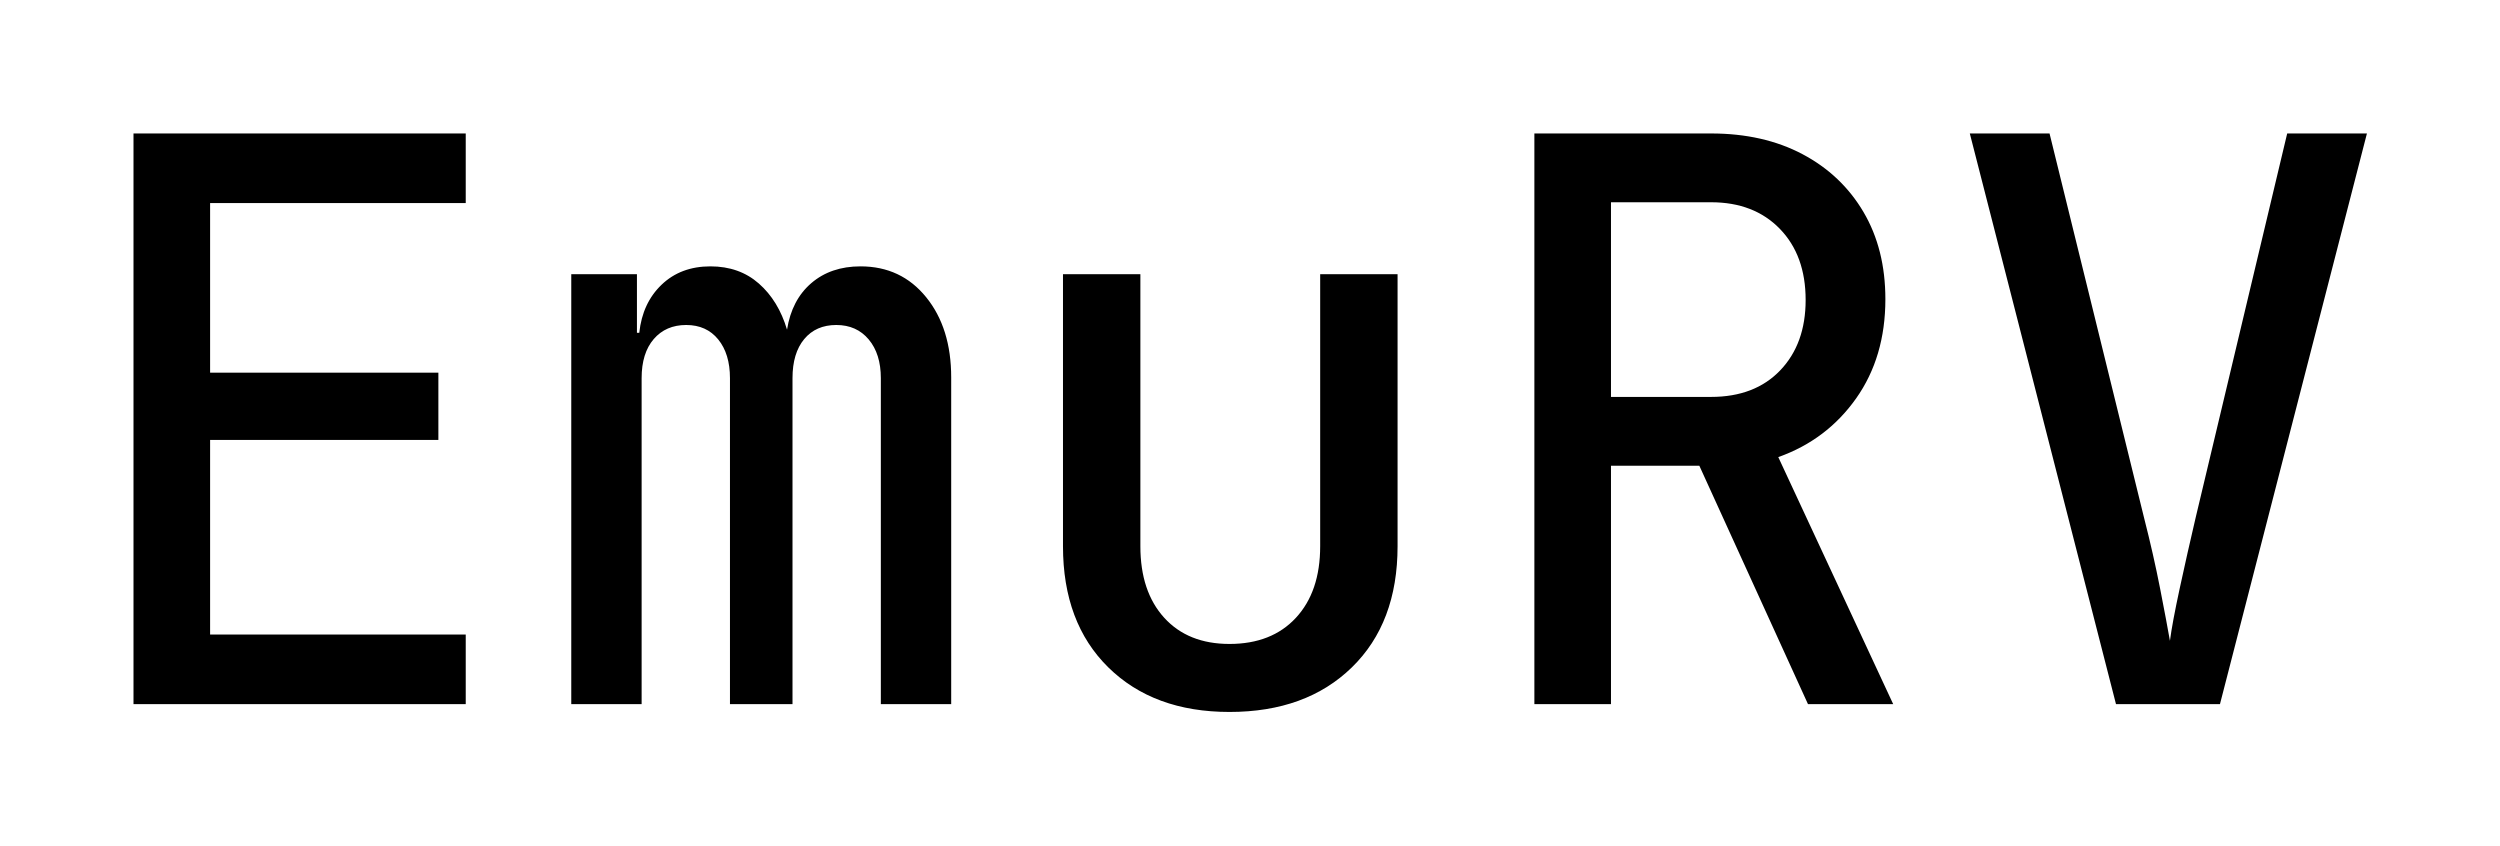
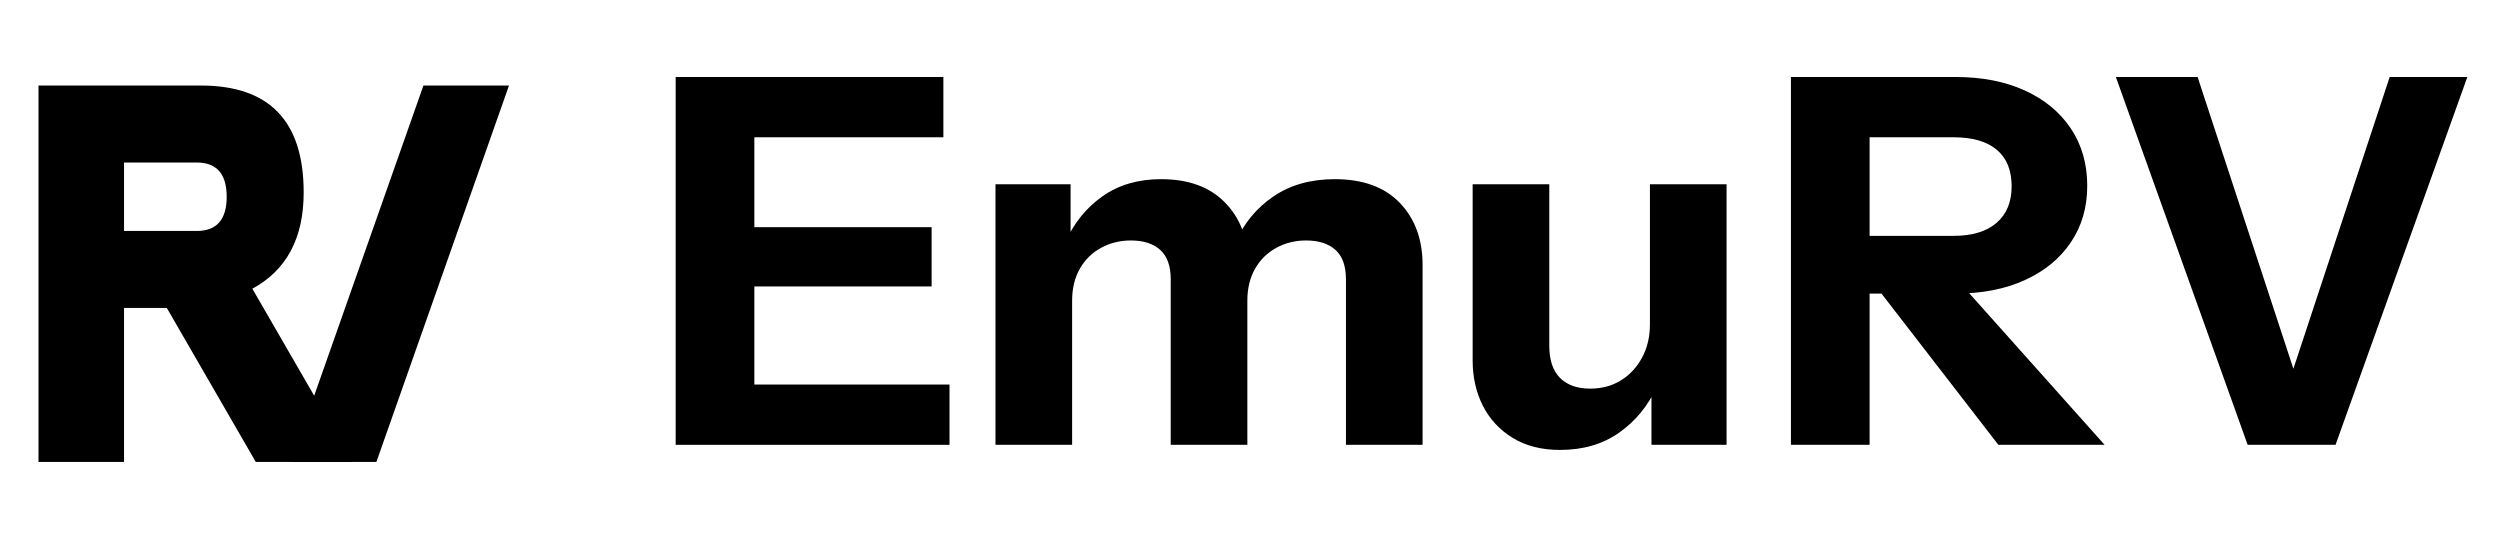
- <svg xmlns="http://www.w3.org/2000/svg" class="logo-emurv" viewBox="0 0 337.1 114.0" role="img" aria-label="EmuRV">
-   <g transform="matrix(0.10541 0 0 -0.10541 7.7757 94.9459)">
-     <path class="logo-emu" d="M97.0 0V730H522.0V641H195.0V424H487.0V338H195.0V89H522.0V0Z M657.0 0V550H741.0V475H744.0Q748.0 513 772.5 536.5Q797.0 560 835.0 560Q872.0 560 897.0 538.0Q922.0 516 933.0 479Q939.0 517 964.0 538.5Q989.0 560 1027.0 560Q1079.0 560 1111.0 520.5Q1143.0 481 1143.0 418V0H1053.0V417Q1053.0 448 1037.5 466.5Q1022.0 485 996.0 485Q970.0 485 955.0 467.0Q940.0 449 940.0 417V0H860.0V417Q860.0 448 845.0 466.5Q830.0 485 804.0 485Q778.0 485 762.5 467.0Q747.0 449 747.0 417V0Z M1499.0 -10Q1402.0 -10 1344.0 47.0Q1286.0 104 1286.0 202V550H1385.0V202Q1385.0 144 1415.5 110.5Q1446.0 77 1499.0 77Q1553.0 77 1584.0 110.5Q1615.0 144 1615.0 202V550H1714.0V202Q1714.0 104 1655.5 47.0Q1597.0 -10 1499.0 -10Z" />
-     <path class="logo-rv" d="M1889.0 0V730H2115.0Q2182.0 730 2232.0 703.5Q2282.0 677 2310.0 629.5Q2338.0 582 2338.0 518Q2338.0 444 2300.5 391.0Q2263.0 338 2201.0 316L2348.0 0H2239.0L2100.0 305H1987.0V0ZM1987.0 393H2115.0Q2171.0 393 2203.5 427.0Q2236.0 461 2236.0 517Q2236.0 574 2203.0 608.0Q2170.0 642 2115.0 642H1987.0Z M2633.0 0 2446.0 730H2548.0L2669.0 238Q2681.0 191 2689.5 147.5Q2698.0 104 2702.0 81Q2705.0 104 2714.5 148.0Q2724.0 192 2735.0 239L2852.0 730H2954.0L2766.0 0Z" />
+ <svg xmlns="http://www.w3.org/2000/svg" viewBox="0 0 1169 256" class="logo-emurv" role="img" aria-label="EmuRV">
+   <g>
+     <g transform="translate(-6 0)">
+       <path class="logo-emu" d="M24 40H100Q148 40 148 90Q148 122 124 135L170.8 216H125.6L84 144H64V216H24Z M64 76V108H98Q112 108 112 92Q112 76 98 76Z" fill-rule="evenodd" />
+       <path class="logo-rv" d="M204 40H244L182 216H142Z" />
+     </g>
+   </g>
+   <g transform="translate(284 0)">
+     <g transform="translate(20 208) scale(0.238889 -0.238889)">
+       <g transform="translate(0.00 0)">
+         <path class="logo-emu" d="M50 0V720H204V0ZM122 0V118H586V0ZM122 310V426H551V310ZM122 602V720H574V602Z" />
+       </g>
+       <g transform="translate(616.00 0)">
+         <path class="logo-emu" d="M60 0V510H207V390H210V0ZM403 0V324Q403 363 382.5 381.5Q362 400 325 400Q293 400 266.5 385.5Q240 371 225.0 344.5Q210 318 210 282L197 397Q222 453 269.5 486.5Q317 520 384 520Q464 520 508.5 475.0Q553 430 553 362V0ZM746 0V324Q746 363 725.5 381.5Q705 400 668 400Q636 400 609.5 385.5Q583 371 568.0 344.5Q553 318 553 282L530 397Q555 453 604.5 486.5Q654 520 724 520Q807 520 851.5 473.5Q896 427 896 352V0Z" />
+       </g>
+       <g transform="translate(1556.00 0)">
+         <path class="logo-emu" d="M225 -10Q171 -10 132.5 13.5Q94 37 74.0 76.5Q54 116 54 165V510H204V194Q204 152 225.0 131.0Q246 110 284 110Q318 110 344.0 126.0Q370 142 385.5 170.5Q401 199 401 236L414 113Q389 58 341.0 24.0Q293 -10 225 -10ZM404 0V120H401V510H551V0Z" />
+       </g>
+       <g transform="translate(2187.00 0)">
+         <path class="logo-rv" d="M46 0V720H368Q446 720 504.0 693.5Q562 667 594.0 619.0Q626 571 626 507Q626 444 594.0 396.5Q562 349 504.0 322.5Q446 296 368 296H168V409H364Q419 409 448.5 434.5Q478 460 478 506Q478 553 449.0 577.5Q420 602 364 602H200V0ZM452 0 163 374H326L660 0Z" />
+       </g>
+       <g transform="translate(2845.00 0)">
+         <path class="logo-rv" d="M282 0 24 720H184L381 120H362L560 720H712L454 0Z" />
+       </g>
+     </g>
  </g>
</svg>
